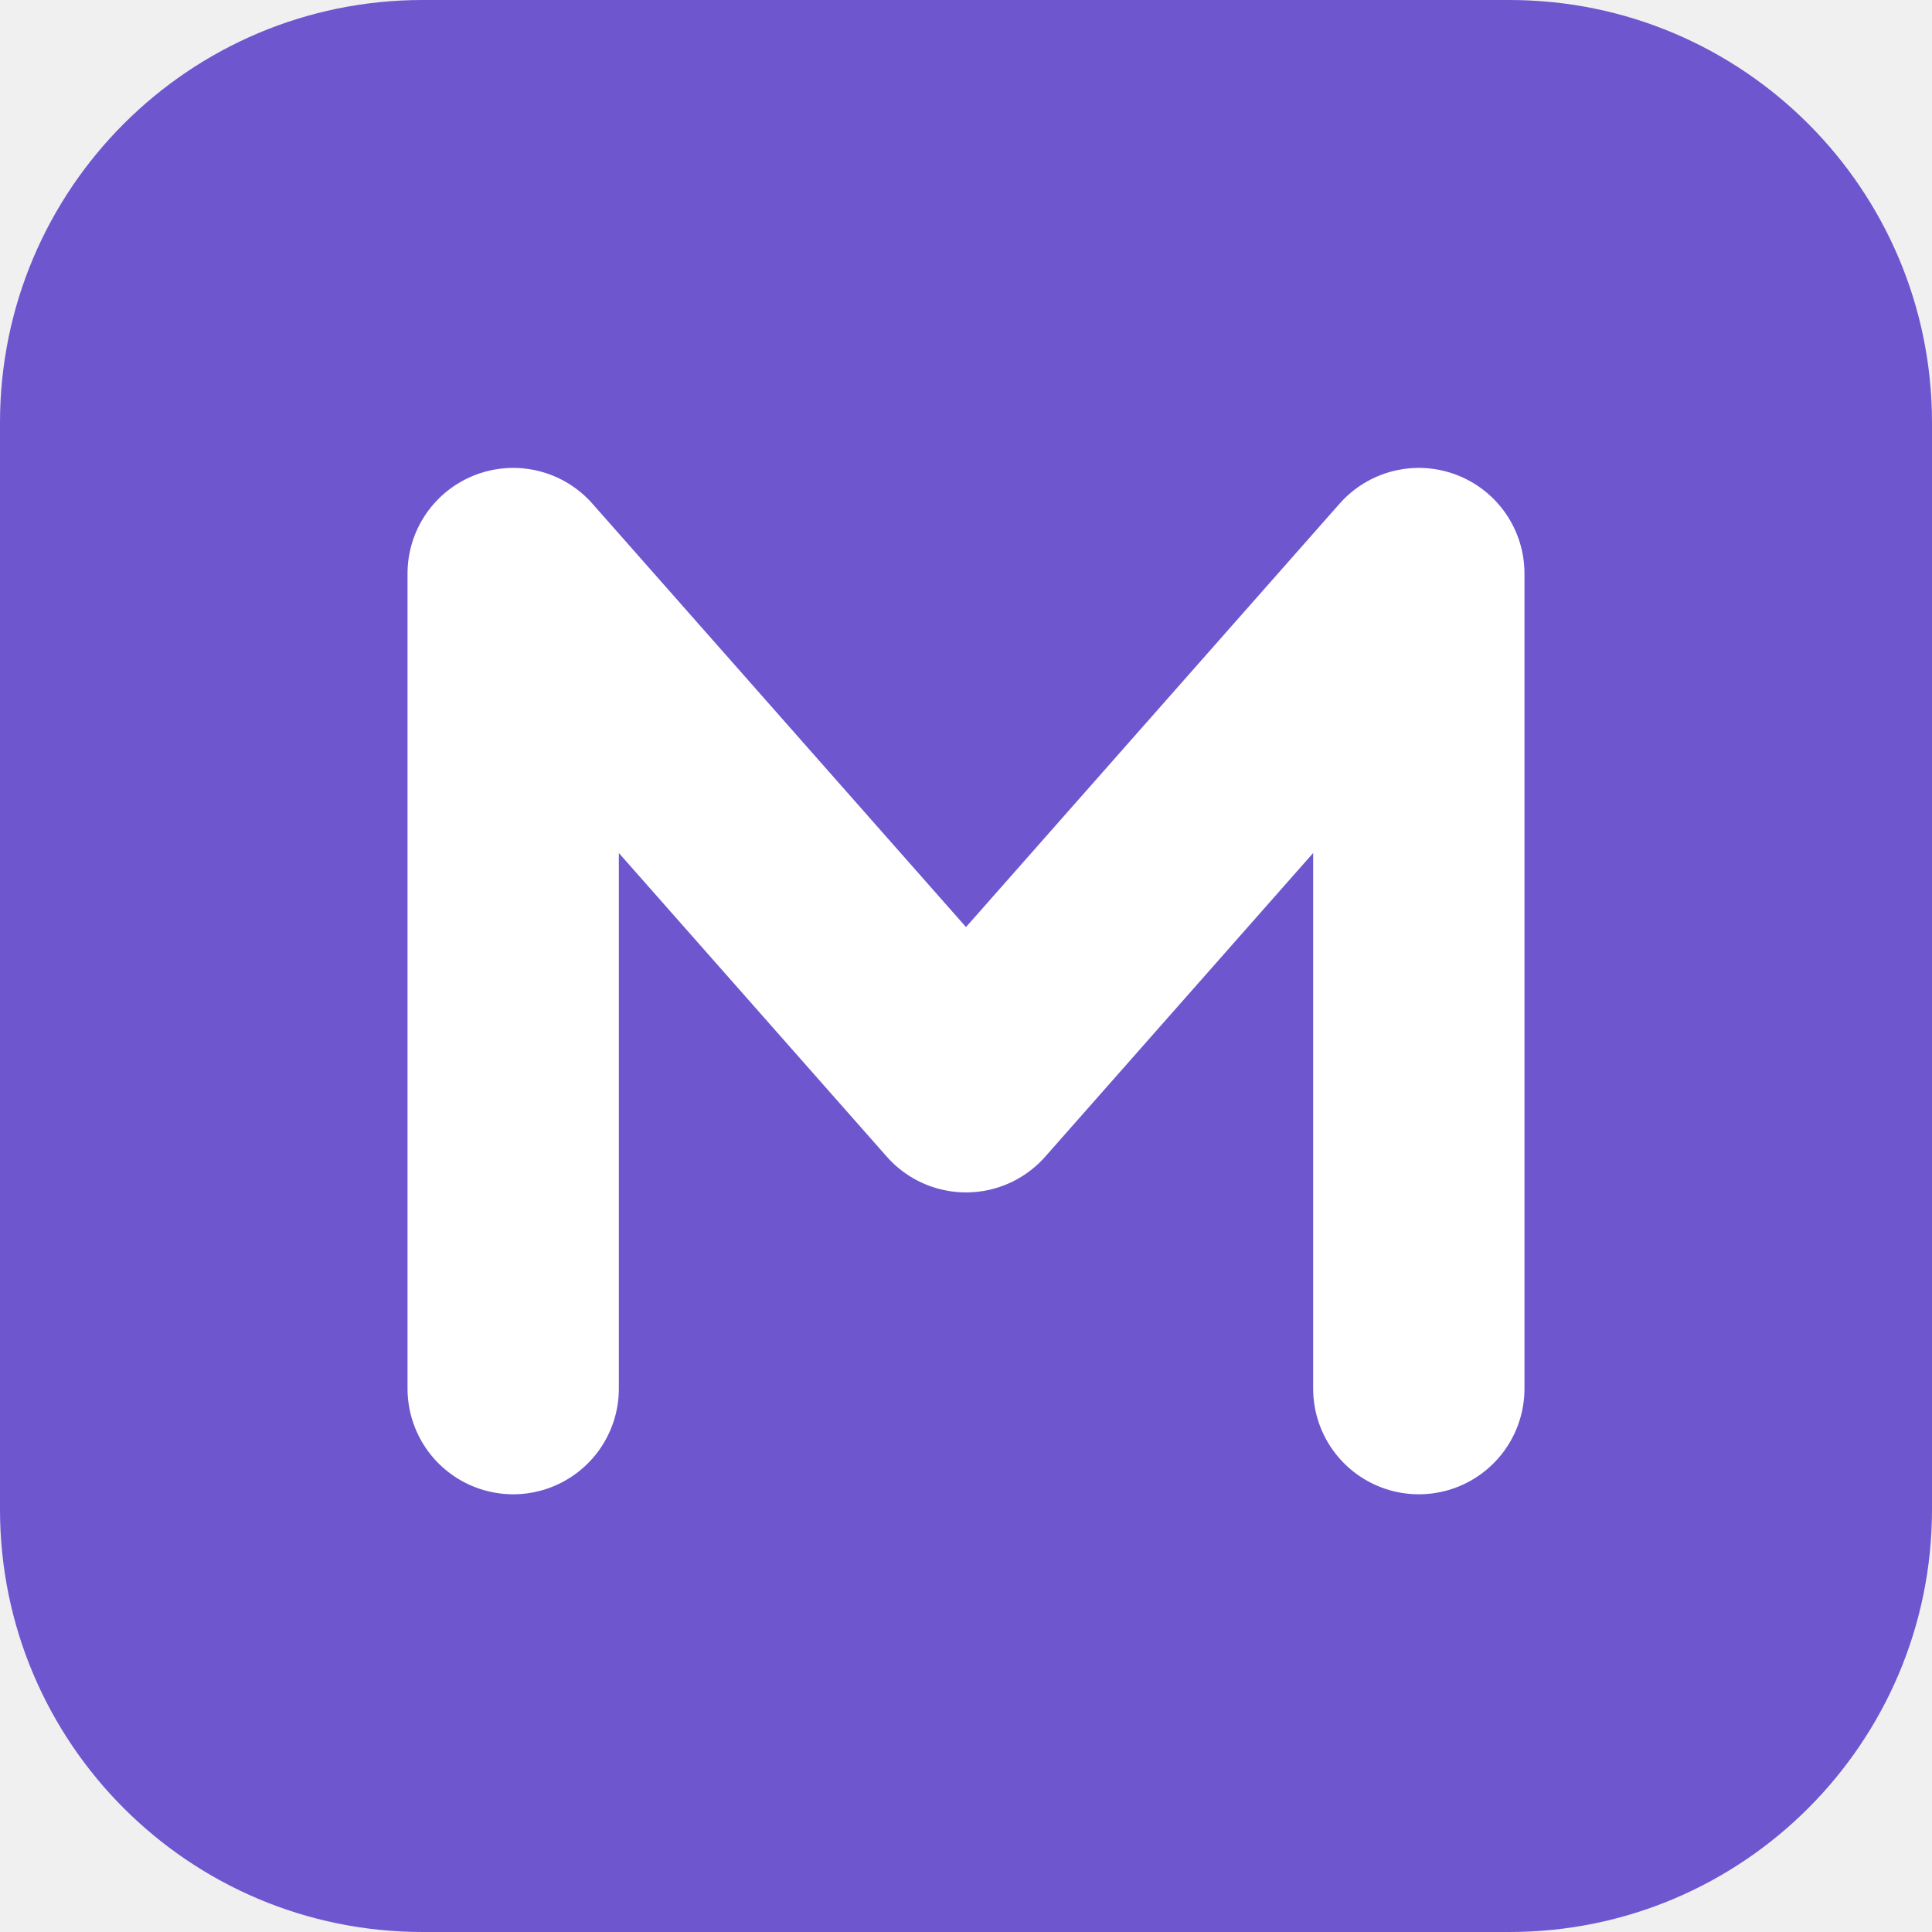
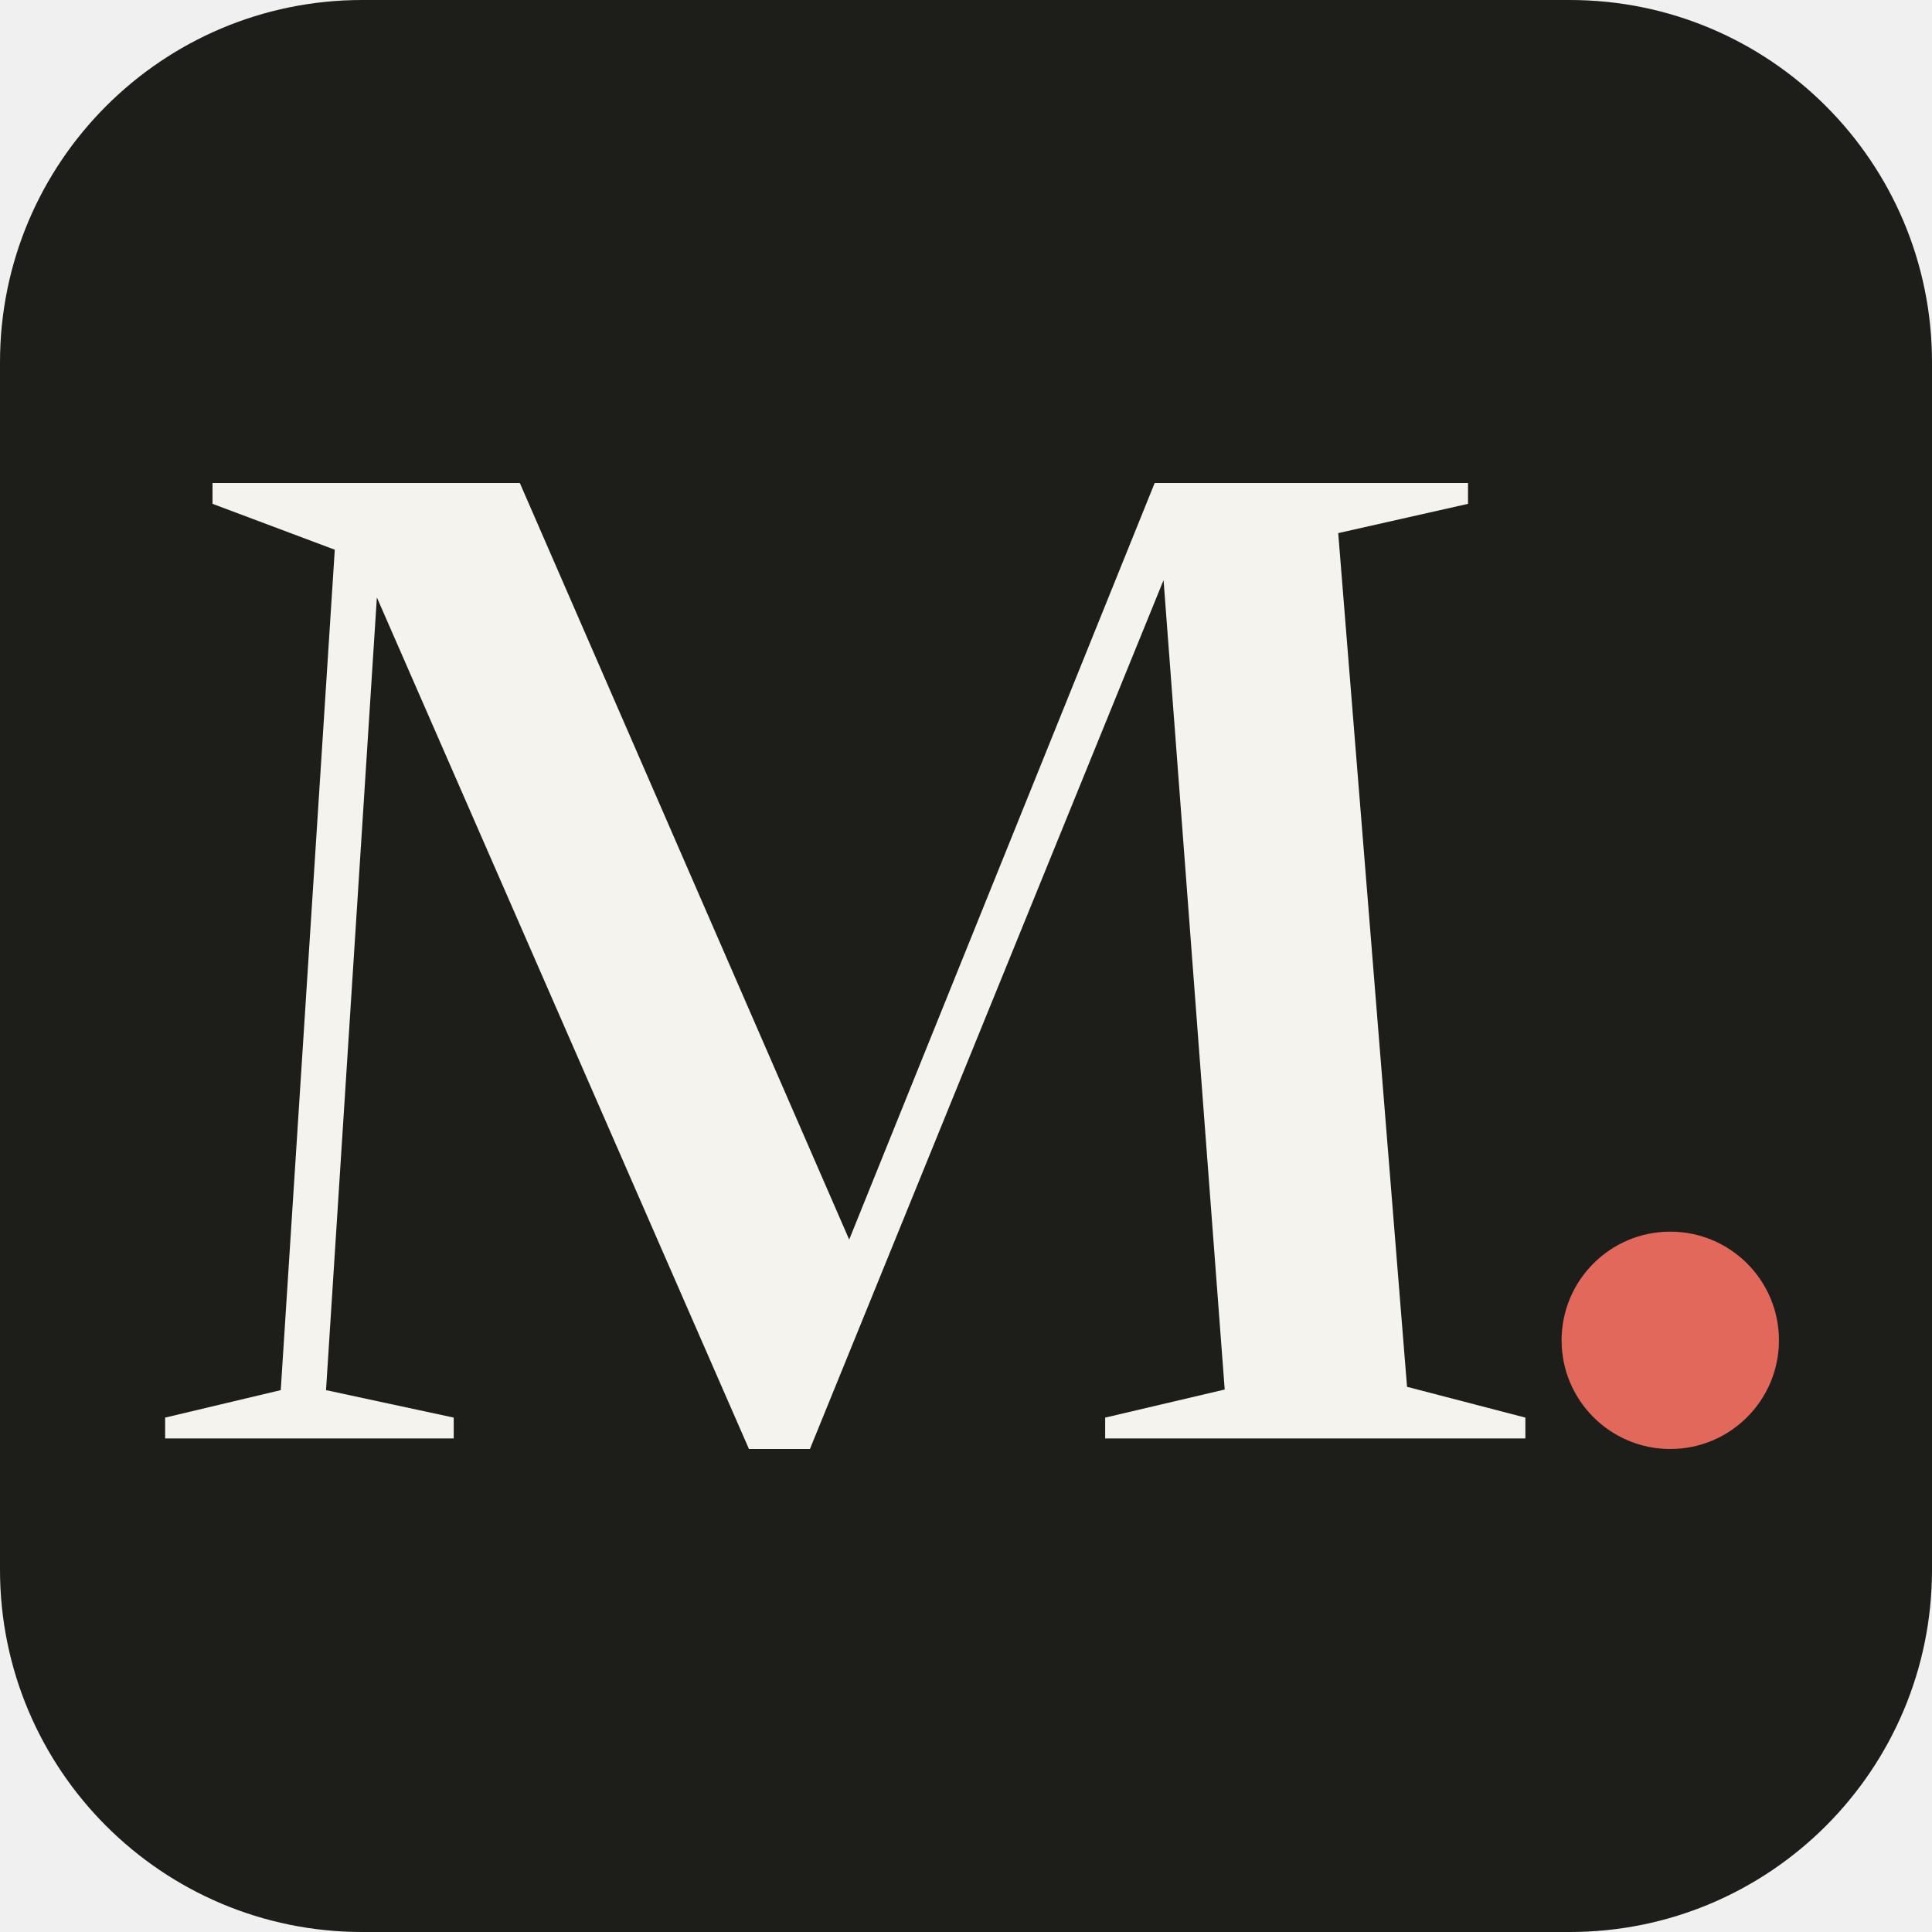
<svg xmlns="http://www.w3.org/2000/svg" viewBox="0 0 64 64">
-   <rect width="64" height="64" rx="14" fill="#6e56cf" />
-   <path d="M17 46V19l15 17 15-17v27" fill="none" stroke="#fff" stroke-width="7" stroke-linecap="round" stroke-linejoin="round" />
+   <rect width="64" height="64" rx="12" fill="#1d1d1a" />
+   <path d="M46.61 45.94 50.53 46.96V47.65H36.61V46.96L40.57 46.03L38.49 18.5L38.82 18.54L26.83 48H24.81L12.2 19.14L12.53 19.08L10.8 46.05L15.03 46.96V47.65H5.47V46.96L9.3 46.05L11.09 18.21L7.04 16.69V16H17.22L28.53 41.98H27.76L38.25 16H48.63V16.69L44.33 17.66Z" fill="#f4f3ee" />
+   <circle cx="55.33" cy="44.40" r="3.6" fill="#e2685c" />
</svg>
